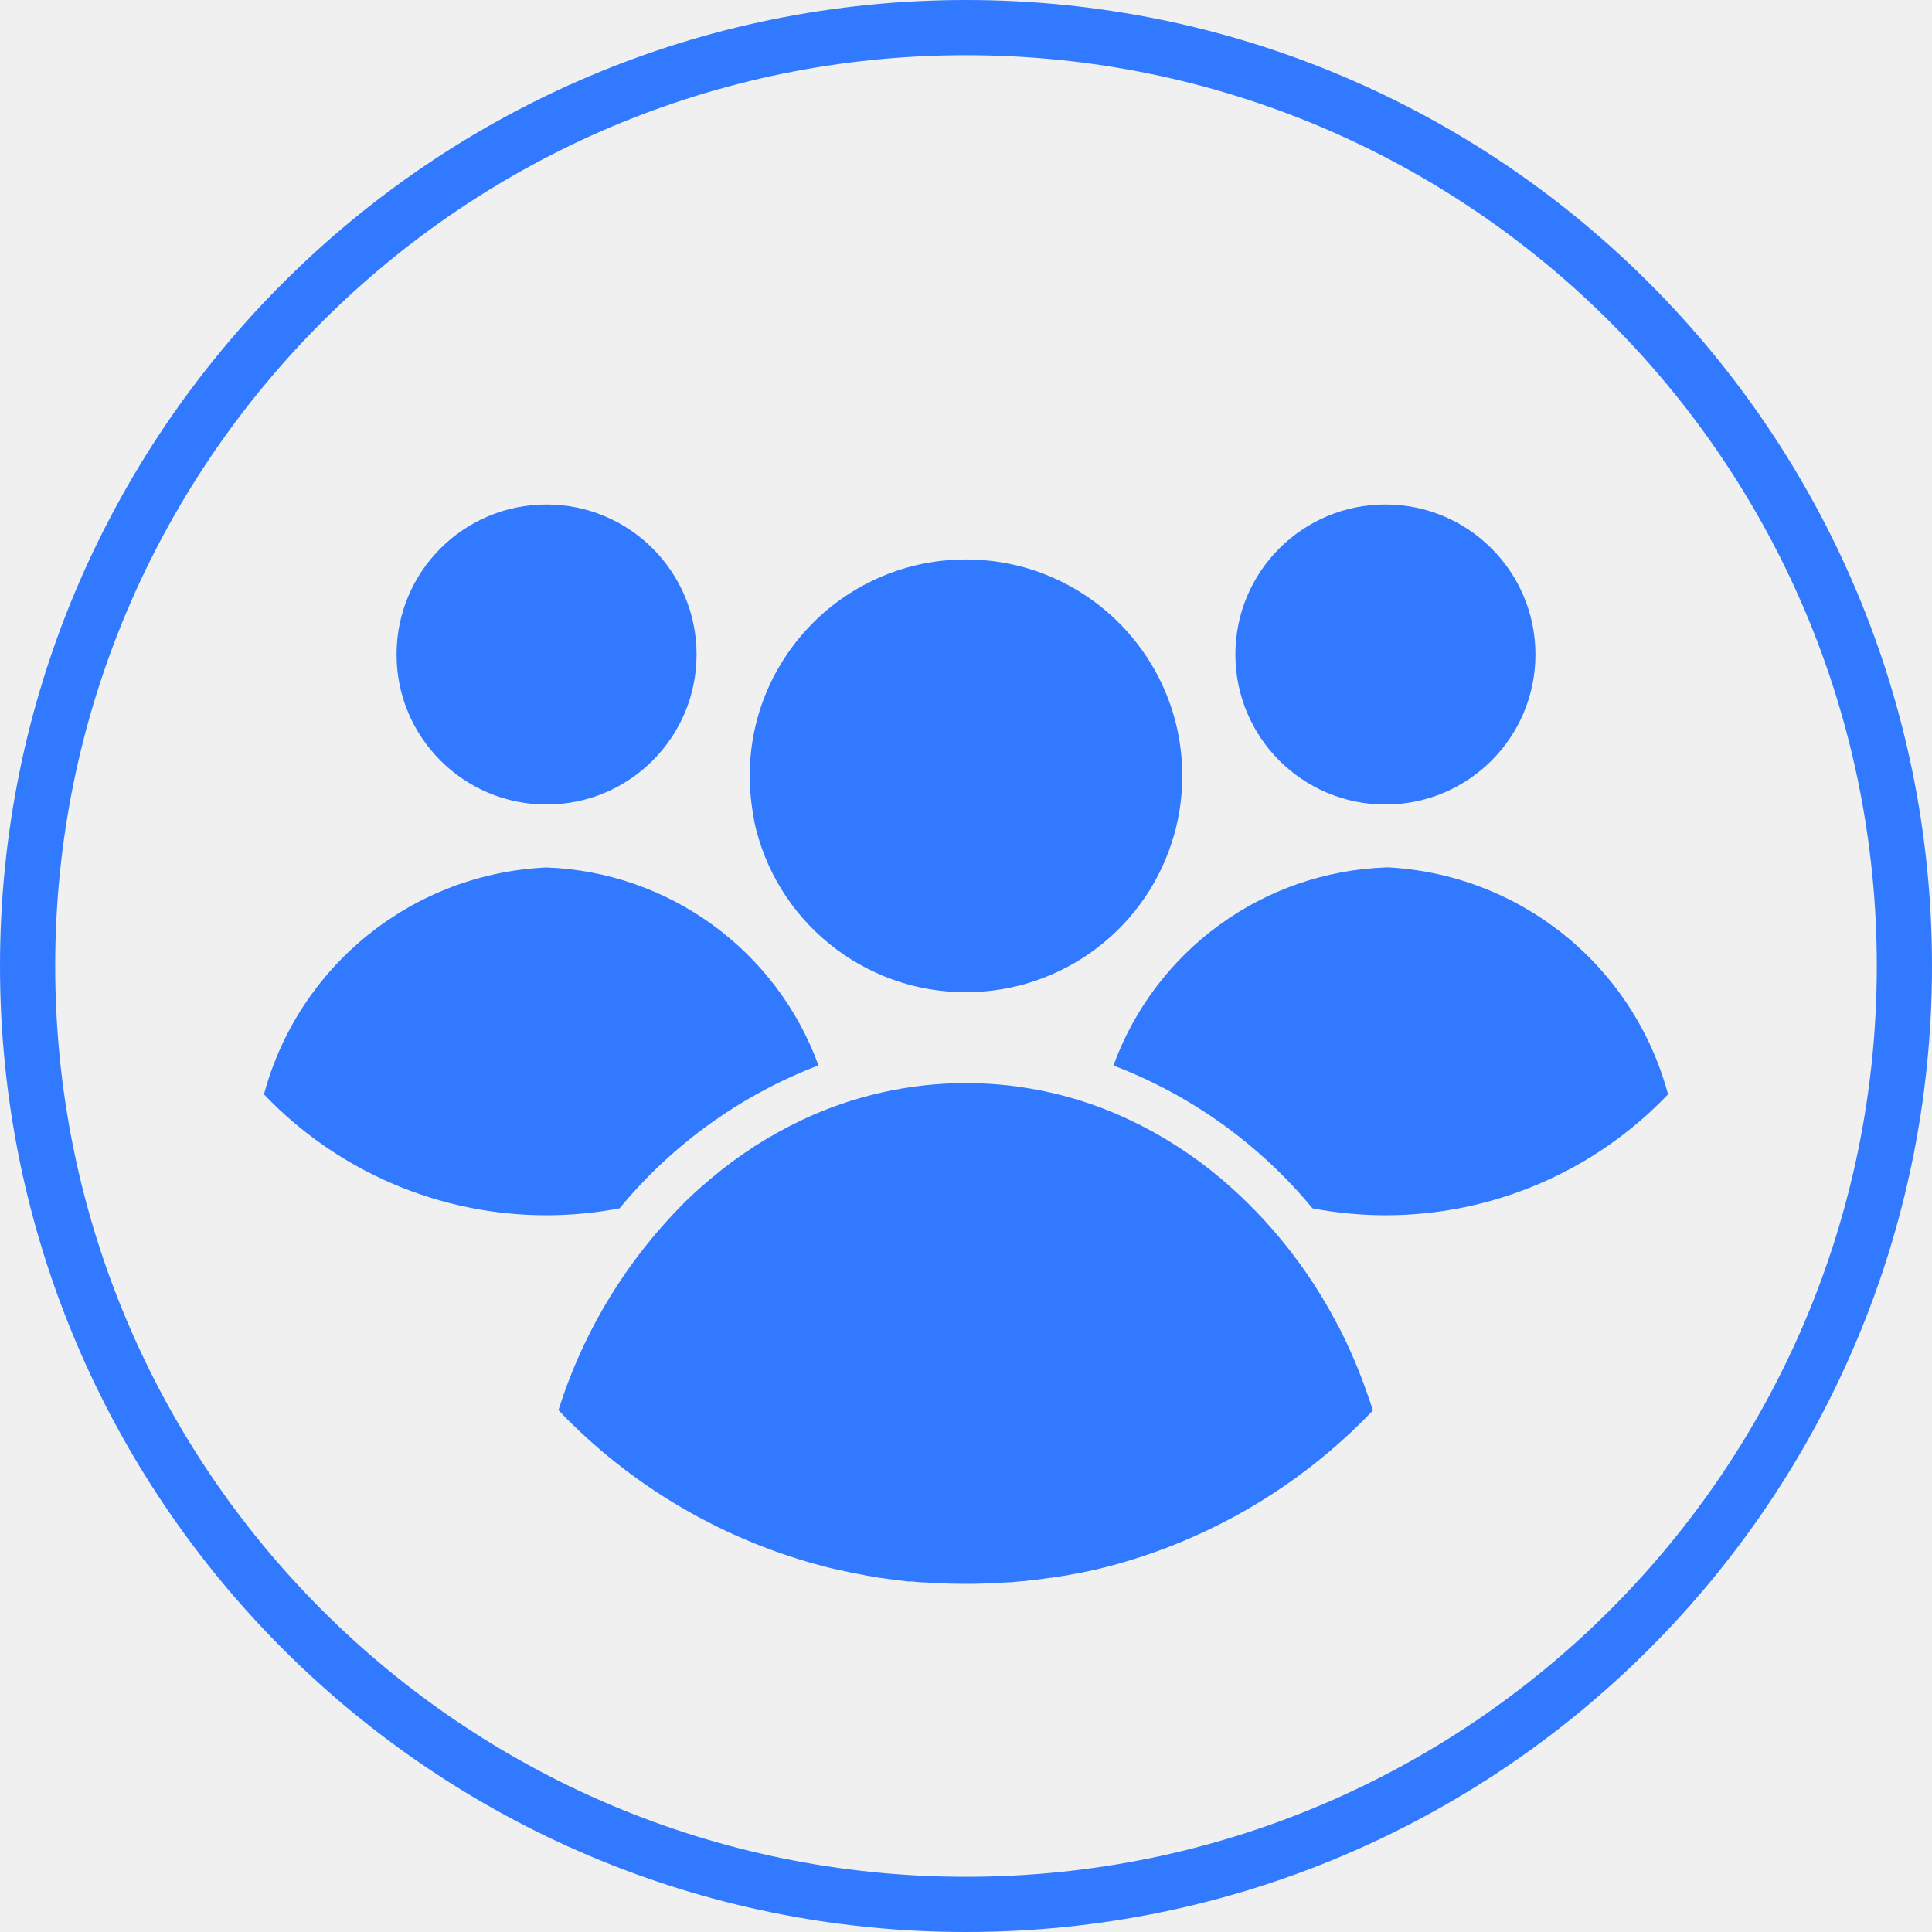
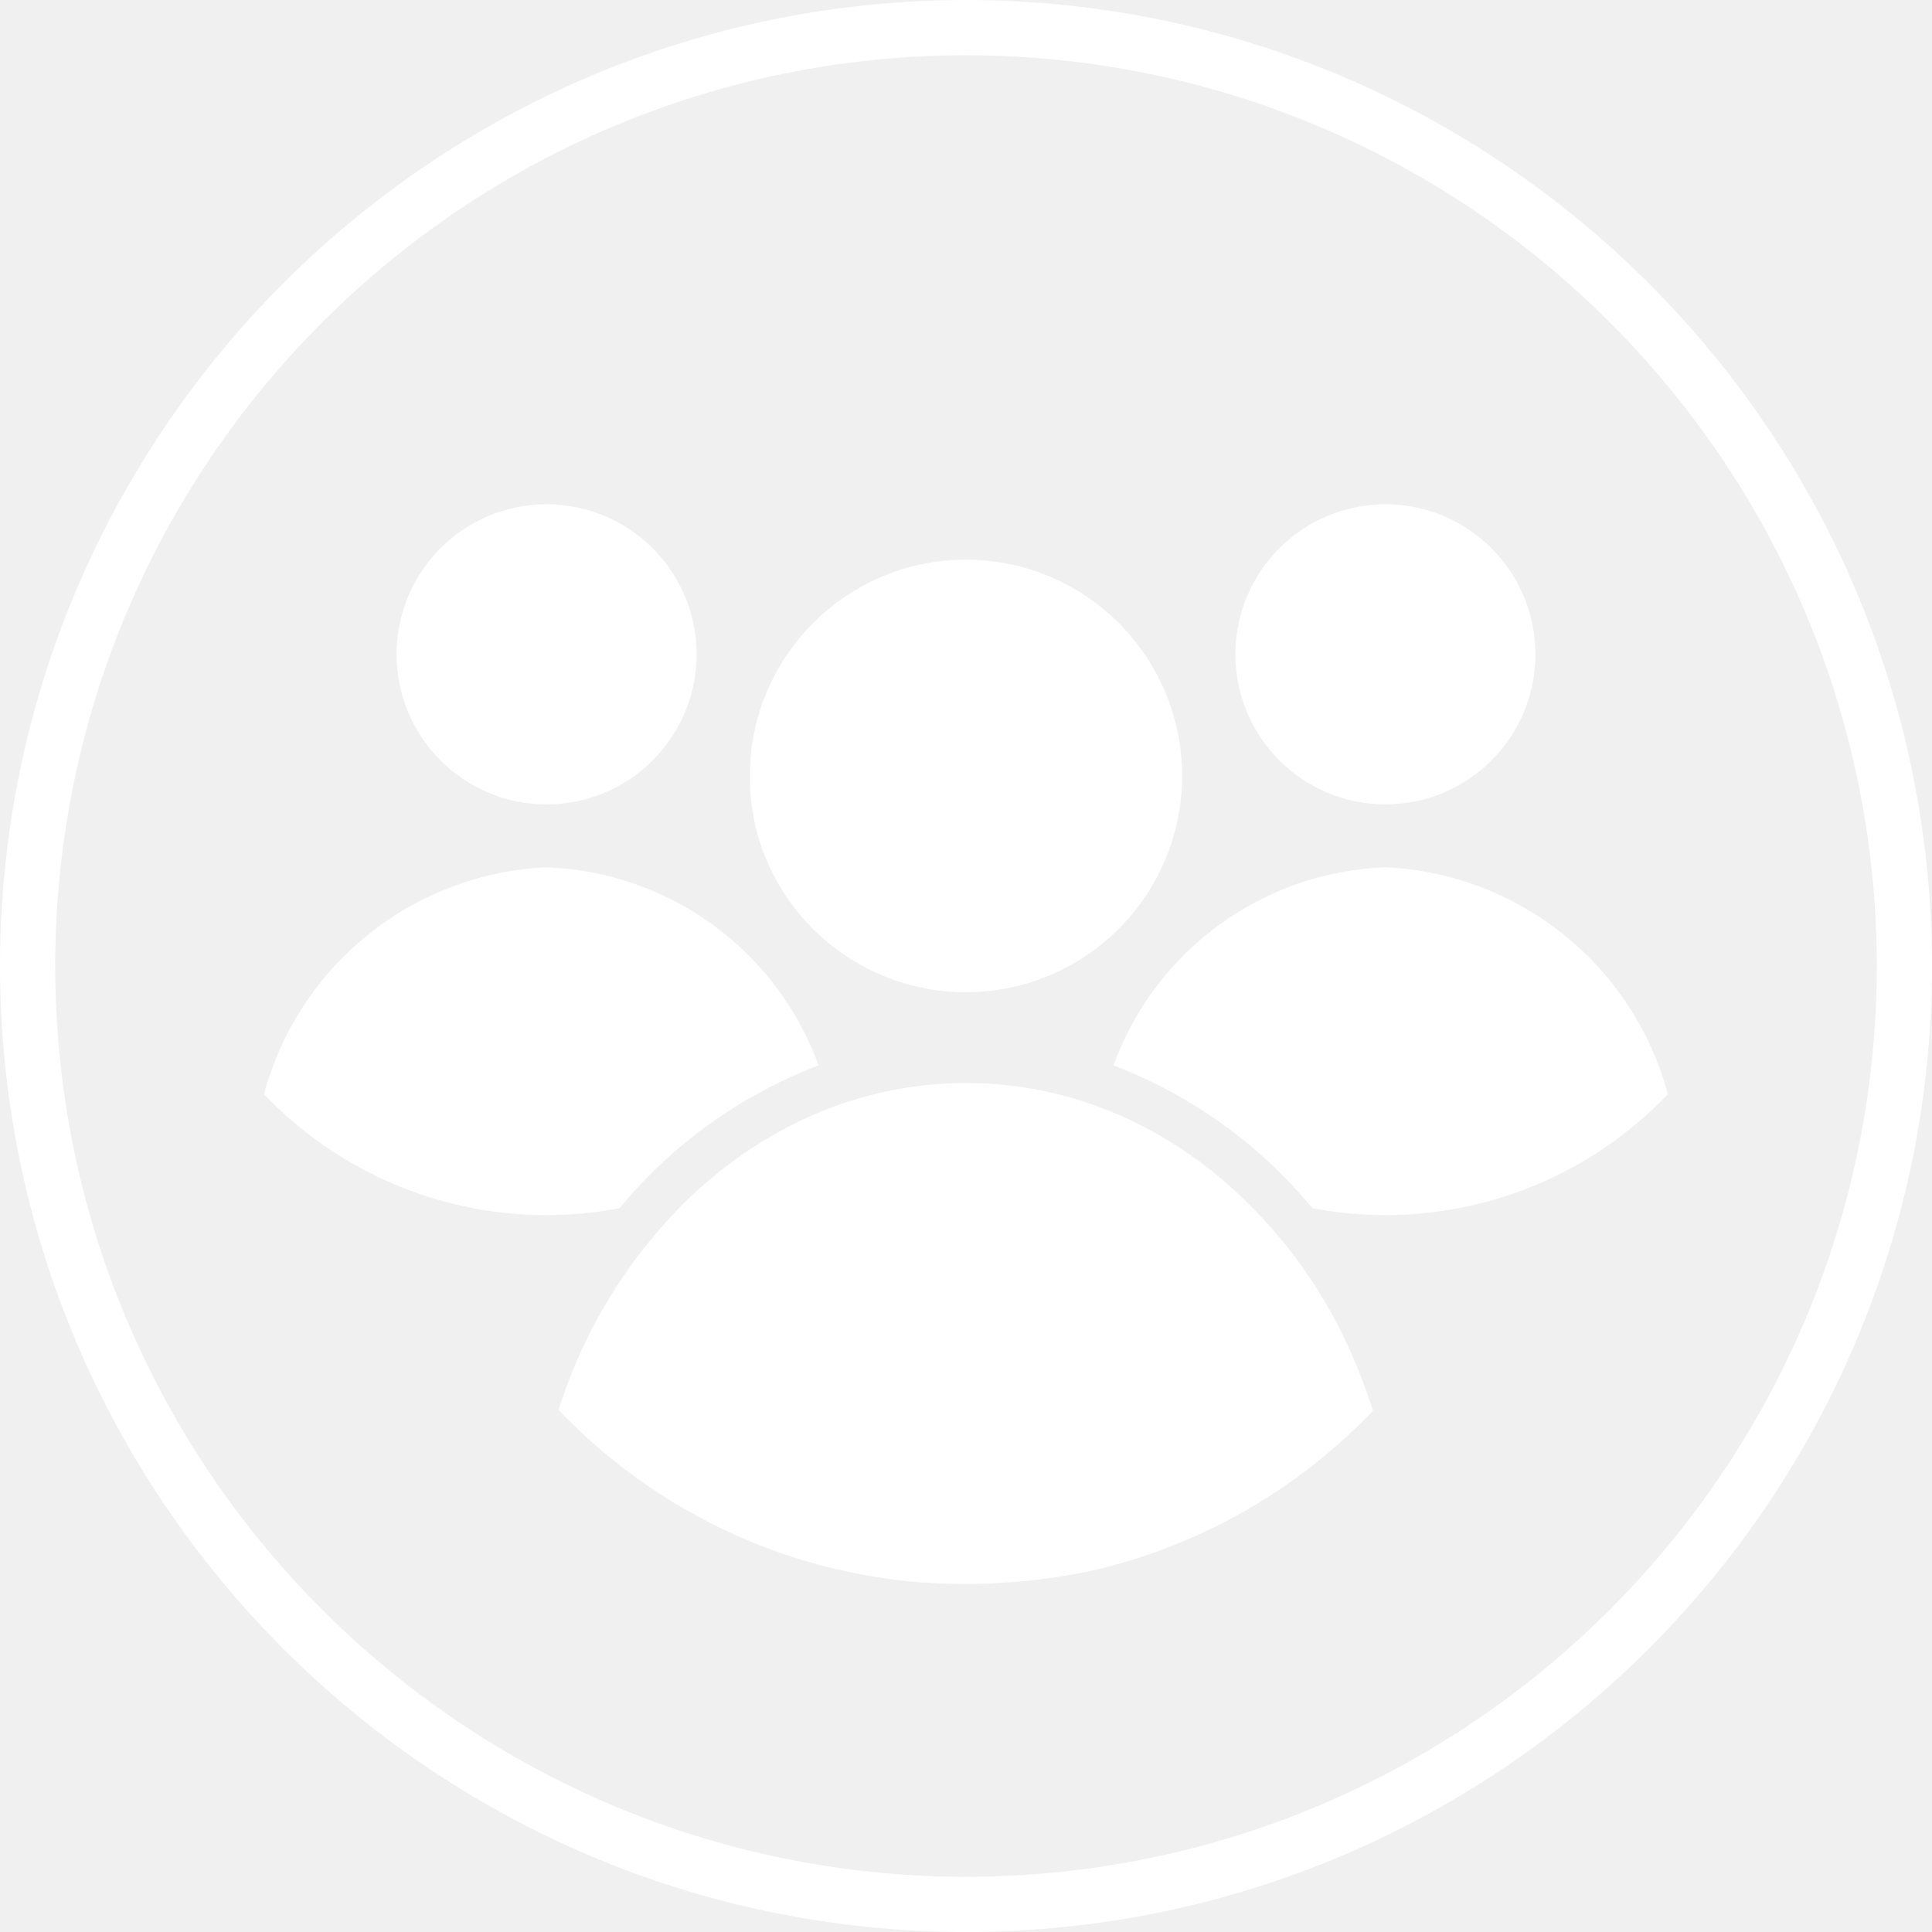
- <svg xmlns="http://www.w3.org/2000/svg" width="35" height="35" viewBox="0 0 35 35">
+ <svg xmlns="http://www.w3.org/2000/svg" width="34" height="34" viewBox="0 0 34 34">
  <defs>
-     <style>.a{fill:none;stroke:#317aff;stroke-miterlimit:10;}.b{fill:#317aff;}</style>
+     <style>.a{fill:#FFFFFF;}</style>
  </defs>
-   <g transform="translate(-111.5 -569.5)">
-     <g transform="translate(481.252 487.475)">
-       <circle class="a" cx="17" cy="17" r="17" transform="translate(-369.252 82.525)" />
-       <path class="b" d="M-359.851,96.6a2.718,2.718,0,0,0,2.718-2.718,2.718,2.718,0,0,0-2.718-2.718,2.717,2.717,0,0,0-2.717,2.718A2.718,2.718,0,0,0-359.851,96.6Zm4.928,4.729a5.458,5.458,0,0,0-4.927-3.589,5.56,5.56,0,0,0-5.12,4.11,7.069,7.069,0,0,0,5.12,2.191,7.1,7.1,0,0,0,1.322-.126A8.688,8.688,0,0,1-354.923,101.325Zm10.269-4.729a2.718,2.718,0,0,0,2.718-2.718,2.718,2.718,0,0,0-2.718-2.718,2.718,2.718,0,0,0-2.718,2.718A2.719,2.719,0,0,0-344.654,96.6Zm0,1.14a5.461,5.461,0,0,0-4.927,3.588,8.7,8.7,0,0,1,3.606,2.587,7.1,7.1,0,0,0,1.321.126,7.069,7.069,0,0,0,5.12-2.191A5.558,5.558,0,0,0-344.654,97.736ZM-356.1,96.83l.007.04,0,.016A3.919,3.919,0,0,0-352.253,100a3.921,3.921,0,0,0,3.777-2.872c.006-.023.013-.045.019-.067.028-.111.051-.224.07-.338l.008-.045a4.04,4.04,0,0,0,.045-.6,3.919,3.919,0,0,0-3.919-3.918,3.918,3.918,0,0,0-3.917,3.918c0,.135.007.269.02.4S-356.12,96.716-356.1,96.83Zm10.582,9.2-.016-.029a8.787,8.787,0,0,0-2.089-2.616,7.613,7.613,0,0,0-1.662-1.071,6.942,6.942,0,0,0-2.969-.668,6.957,6.957,0,0,0-2.969.668,7.583,7.583,0,0,0-1.661,1.071c-.131.11-.26.224-.385.343a9.232,9.232,0,0,0-2.366,3.843c.034.035.069.069.1.105a10.192,10.192,0,0,0,4.955,2.786l.01,0,.209.046.042.009.177.034c.026,0,.051.011.077.015l.147.025.107.018.117.016.14.02.087.01.17.02.065,0c.064.006.129.013.194.017l.043,0,.217.014h.01c.17.008.34.012.511.012.256,0,.51-.01.763-.028l.018,0c.079,0,.157-.013.235-.021h.024l.237-.028.019,0c.079-.01.156-.021.234-.033l.022,0c.08-.012.16-.026.239-.039l.016,0,.236-.046.017,0c.08-.017.161-.034.242-.053l.009,0c.082-.019.164-.039.245-.06h0a10.382,10.382,0,0,0,1.337-.447,10.182,10.182,0,0,0,3.484-2.386c-.035-.108-.071-.216-.109-.322A9.673,9.673,0,0,0-345.516,106.028Z" />
-     </g>
-   </g>
+   <path class="a" d="M-3184.407,542.956a17.02,17.02,0,0,0-17,17,17.019,17.019,0,0,0,17,17,17.019,17.019,0,0,0,17-17A17.02,17.02,0,0,0-3184.407,542.956Zm0,33.029a16.047,16.047,0,0,1-16.029-16.029,16.047,16.047,0,0,1,16.029-16.028,16.047,16.047,0,0,1,16.029,16.028A16.047,16.047,0,0,1-3184.407,575.985Zm-7.381-18.873a2.641,2.641,0,0,0,2.64-2.641,2.64,2.64,0,0,0-2.64-2.64,2.639,2.639,0,0,0-2.64,2.64A2.641,2.641,0,0,0-3191.788,557.112Zm3.645.227.007.039,0,.015a3.81,3.81,0,0,0,3.725,3.025,3.808,3.808,0,0,0,3.669-2.791l.018-.065c.028-.108.05-.217.068-.328l.008-.043a3.818,3.818,0,0,0,.044-.58,3.807,3.807,0,0,0-3.807-3.806,3.806,3.806,0,0,0-3.8,3.806,3.871,3.871,0,0,0,.019.389Q-3188.176,557.172-3188.143,557.339Zm11.117-.227a2.641,2.641,0,0,0,2.64-2.641,2.64,2.64,0,0,0-2.64-2.64,2.64,2.64,0,0,0-2.64,2.64A2.642,2.642,0,0,0-3177.026,557.112Zm-9.975,4.593a5.3,5.3,0,0,0-4.787-3.486,5.4,5.4,0,0,0-4.973,3.993,6.865,6.865,0,0,0,4.973,2.128,6.87,6.87,0,0,0,1.284-.122A8.434,8.434,0,0,1-3187,561.705Zm9.137,4.569-.015-.028a8.532,8.532,0,0,0-2.029-2.541,7.42,7.42,0,0,0-1.615-1.041,6.733,6.733,0,0,0-2.884-.649,6.754,6.754,0,0,0-2.884.649,7.414,7.414,0,0,0-1.614,1.041c-.127.107-.252.217-.373.333a8.954,8.954,0,0,0-2.3,3.733l.1.1a9.9,9.9,0,0,0,4.813,2.706l.01,0c.067.016.135.031.2.045l.041.009c.057.012.115.022.172.033l.074.014.143.025.1.017.113.016.136.019.085.01.165.019.063.006.188.016.042,0,.211.013h.01c.165.008.33.012.5.012.248,0,.5-.01.742-.027l.017,0,.228-.02.023,0c.077-.009.154-.017.231-.027l.018,0c.076-.01.152-.02.228-.032l.021,0,.232-.038.015,0,.23-.044.016,0c.078-.016.157-.033.235-.051l.009,0c.08-.018.159-.037.238-.058h0a9.93,9.93,0,0,0,1.3-.434,9.887,9.887,0,0,0,3.385-2.318c-.034-.1-.069-.21-.106-.313A9.385,9.385,0,0,0-3177.864,566.274Zm.838-8.055a5.3,5.3,0,0,0-4.786,3.486,8.434,8.434,0,0,1,3.5,2.513,6.86,6.86,0,0,0,1.283.122,6.867,6.867,0,0,0,4.974-2.128A5.4,5.4,0,0,0-3177.026,558.219Z" transform="translate(3201.407 -542.956)" />
</svg>
